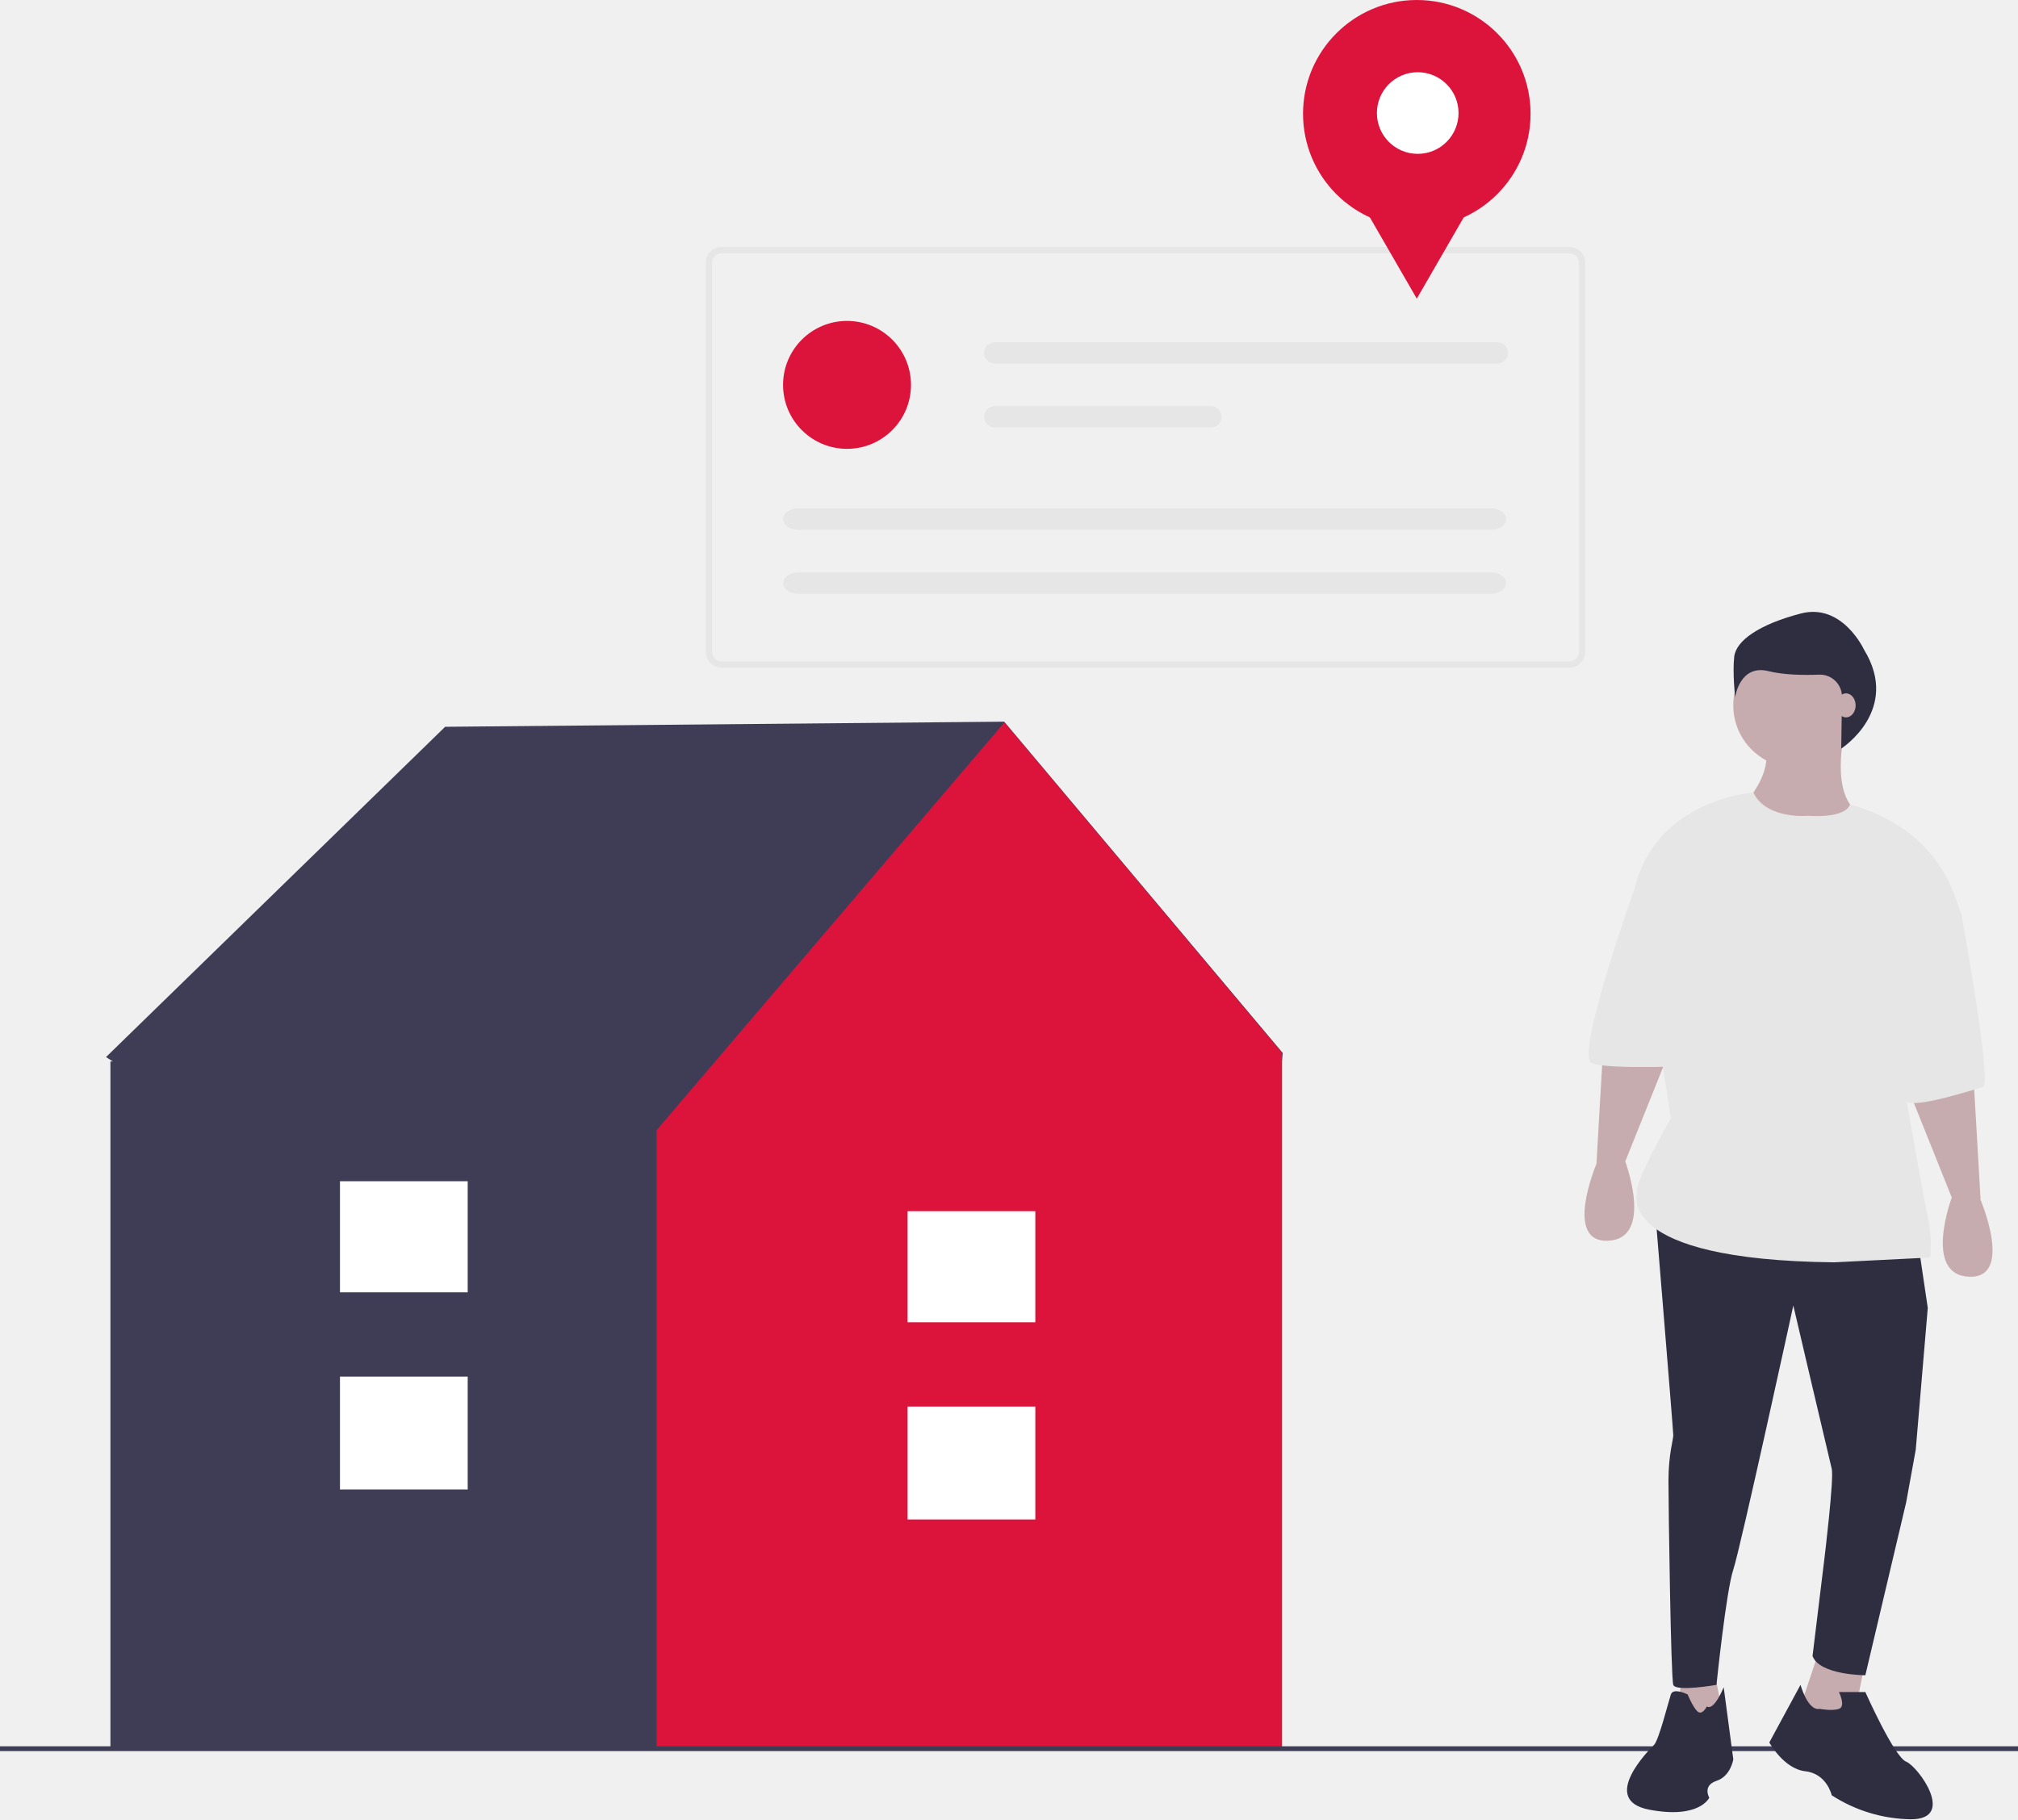
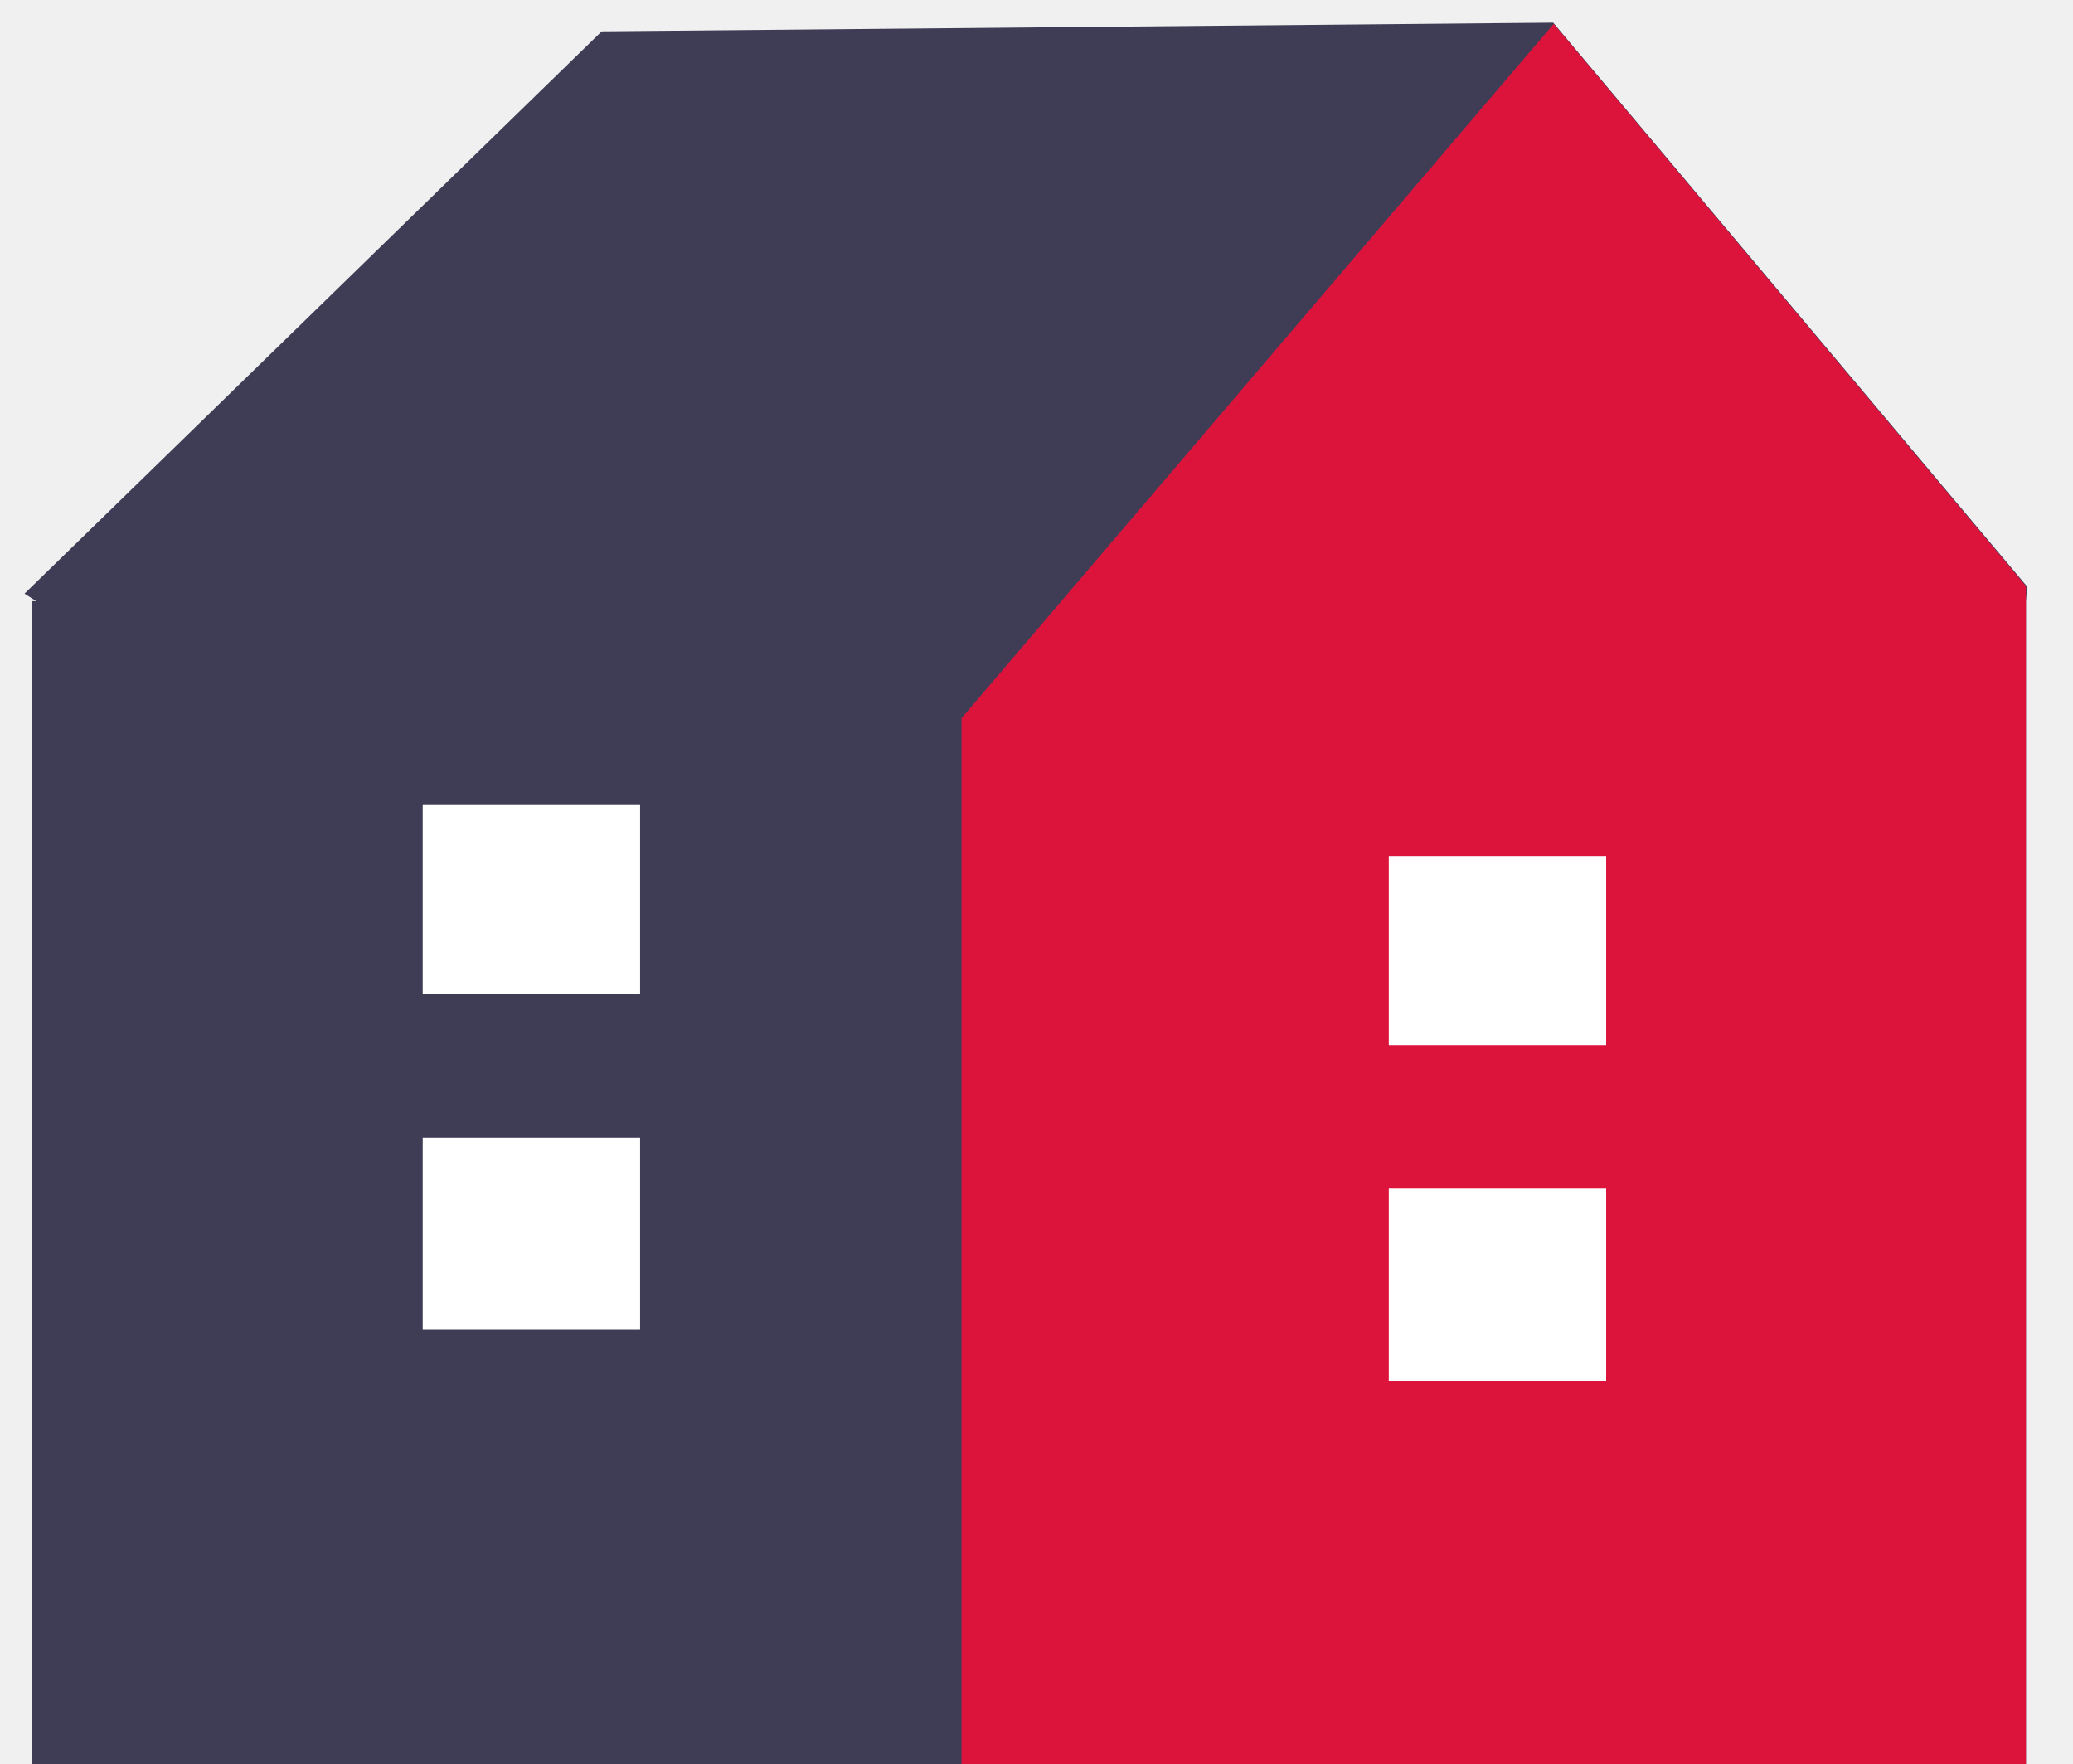
- <svg xmlns="http://www.w3.org/2000/svg" data-name="Layer 1" width="84.05" height="75.783" viewBox="0 0 840.5 757.831">
-   <path fill="#3f3d56" d="M534.25 438.618l-116-138-232.846 2.128L44.156 440.325l2.854 1.834h-1.019v286.165h487.946V442.159l.313-3.541z" />
-   <path fill="#dc143c" d="M418.371 300.912L273.455 470.811v257.513h260.482V438.491L418.371 300.912z" />
-   <path fill="#fff" d="M378.015 585.915h53.197v47.02h-53.197zM378.015 504.529h53.197v46.275h-53.197zM141.602 573.439h53.197v47.02h-53.197zM141.602 492.052h53.197v46.275h-53.197z" />
-   <path fill="#3f3d56" d="M0 727.431h840.5v2H0z" />
-   <path fill="#c7acaf" d="M713.92 695.831l4 20-20 4 3-25 13 1zM776.92 691.831l-5 25h-24l10-30 19 5z" />
-   <path d="M798.92 517.831l4 27-5 59-4 22-17 72s-19 0-22-8l5-41s4-33 3-37-16-68-16-68-22 101-25 110-7 48-7 48-17 3-18 0-2-74-2-85 2-17 2-19-7.88-97.472-7.88-97.472zM757.92 711.831s5 1 8 0 0-7 0-7h11s12 27 17 29 21 24 2 24a62.086 62.086 0 01-33-10s-2-9-11-10-15-12-15-12l13-24s3 11 8 10zM710.92 710.831s-2 4-4 2-4-7-4-7-6-3-7 0-5 19-7 21-23 23-2 27 25-5 25-5-3-5 3-7 7-9 7-9l-4-30s-4 10-7 8z" fill="#2f2e41" />
-   <path d="M821.92 447.831l3 52s14 33-5 32-7-33-7-33l-18.603-46.41zM667.92 432.831l-3 52s-14 33 5 32 7-33 7-33l18.602-46.41z" fill="#c7acaf" />
-   <circle cx="747.919" cy="293.831" r="26" fill="#c7acaf" />
-   <path d="M768.42 304.331s-7 28 7 35-44 17-48 0l2-8s8-10 6-19z" fill="#c7acaf" />
-   <path d="M752.92 339.831s-17.256 1.612-22.628-9.694c0 0-40.373 2.694-49.373 39.694l15 96s-16 28-14 31c0 0-10 28 82 29l40-2a55.646 55.646 0 00-1-17c-2-9-13-72-13-72s30-47 27-54-7.804-34.6-46.402-45.8c0 0-.598 5.8-17.598 4.8z" fill="#e6e6e6" />
-   <path d="M803.92 363.831l13 17s13 71 9 72-28 9-32 6-22-62-22-62zM697.92 358.831l-17 11s-25 70-18 73 46 1 46 1z" fill="#e6e6e6" />
-   <path d="M776.339 270.563s-9.006-19.512-26.267-15.01-27.017 11.258-27.767 18.012.375 16.886.375 16.886 1.876-13.884 13.884-10.882c6.387 1.596 14.684 1.707 21.053 1.46a9.193 9.193 0 019.57 9.309l-.315 21.493s25-16 9.467-41.268z" fill="#2f2e41" />
-   <path d="M653.71 278.13H300.524a6.548 6.548 0 01-6.54-6.54V109.418a6.548 6.548 0 016.54-6.54H653.71a6.548 6.548 0 016.54 6.54V271.59a6.548 6.548 0 01-6.54 6.54zM300.524 105.494a3.929 3.929 0 00-3.924 3.924V271.59a3.929 3.929 0 003.924 3.924H653.71a3.929 3.929 0 003.924-3.924V109.418a3.929 3.929 0 00-3.924-3.924z" fill="#e6e6e6" />
-   <circle cx="352.786" cy="160.326" r="26.642" fill="#dc143c" />
-   <path d="M414.317 142.565a4.44 4.44 0 100 8.88H623.65a4.44 4.44 0 000-8.88zM414.317 169.207a4.44 4.44 0 100 8.881h90.077a4.44 4.44 0 100-8.88zM332.35 211.8c-3.377 0-6.126 1.993-6.126 4.441s2.749 4.44 6.126 4.44h288.815c3.378 0 6.127-1.992 6.127-4.44s-2.749-4.44-6.127-4.44zM332.35 238.443c-3.377 0-6.126 1.992-6.126 4.44s2.749 4.44 6.126 4.44h288.815c3.378 0 6.127-1.991 6.127-4.44s-2.749-4.44-6.127-4.44z" fill="#e6e6e6" />
-   <circle cx="590.1" cy="47.382" r="47.382" fill="#dc143c" />
-   <path fill="#dc143c" d="M590.1 124.408l-14.816-25.661-14.815-25.661H619.73l-14.815 25.661-14.815 25.661z" />
-   <circle cx="590.482" cy="47.086" r="17" fill="#fff" />
-   <ellipse cx="768.872" cy="293.831" rx="4" ry="5" fill="#c7acaf" />
+ <svg xmlns="http://www.w3.org/2000/svg" id="master-artboard" viewBox="0 0 161.545 140.643" version="1.1" x="0px" y="0px" style="enable-background:new 0 0 1400 980;" width="54.154px" height="46.064px">
+   <rect id="ee-background" x="0" y="0" width="161.545" height="140.643" style="fill: white; fill-opacity: 0; pointer-events: none;" />
+   <g transform="matrix(0.32593, 0, 0, 0.32593, -14.33561, -96.17414)">
+     <path fill="#3f3d56" d="M534.25 438.618l-116-138-232.846 2.128L44.156 440.325l2.854 1.834h-1.019v286.165h487.946V442.159l.313-3.541z" />
+     <path fill="#dc143c" d="M418.371 300.912L273.455 470.811v257.513h260.482V438.491L418.371 300.912z" />
+     <path fill="#fff" d="M378.015 585.915h53.197v47.02h-53.197zM378.015 504.529h53.197v46.275h-53.197zM141.602 573.439h53.197v47.02h-53.197zM141.602 492.052h53.197v46.275h-53.197z" />
+     <path d="M653.71 278.13H300.524a6.548 6.548 0 01-6.54-6.54V109.418a6.548 6.548 0 016.54-6.54H653.71a6.548 6.548 0 016.54 6.54V271.59a6.548 6.548 0 01-6.54 6.54zM300.524 105.494a3.929 3.929 0 00-3.924 3.924V271.59a3.929 3.929 0 003.924 3.924H653.71a3.929 3.929 0 003.924-3.924V109.418a3.929 3.929 0 00-3.924-3.924z" fill="#e6e6e6" />
+     <path d="M 772.872 293.831 A 4 5 0 0 1 768.872 298.831 A 4 5 0 0 1 764.872 293.831 A 4 5 0 0 1 768.872 288.831 A 4 5 0 0 1 772.872 293.831 Z" fill="#c7acaf" />
+   </g>
</svg>
